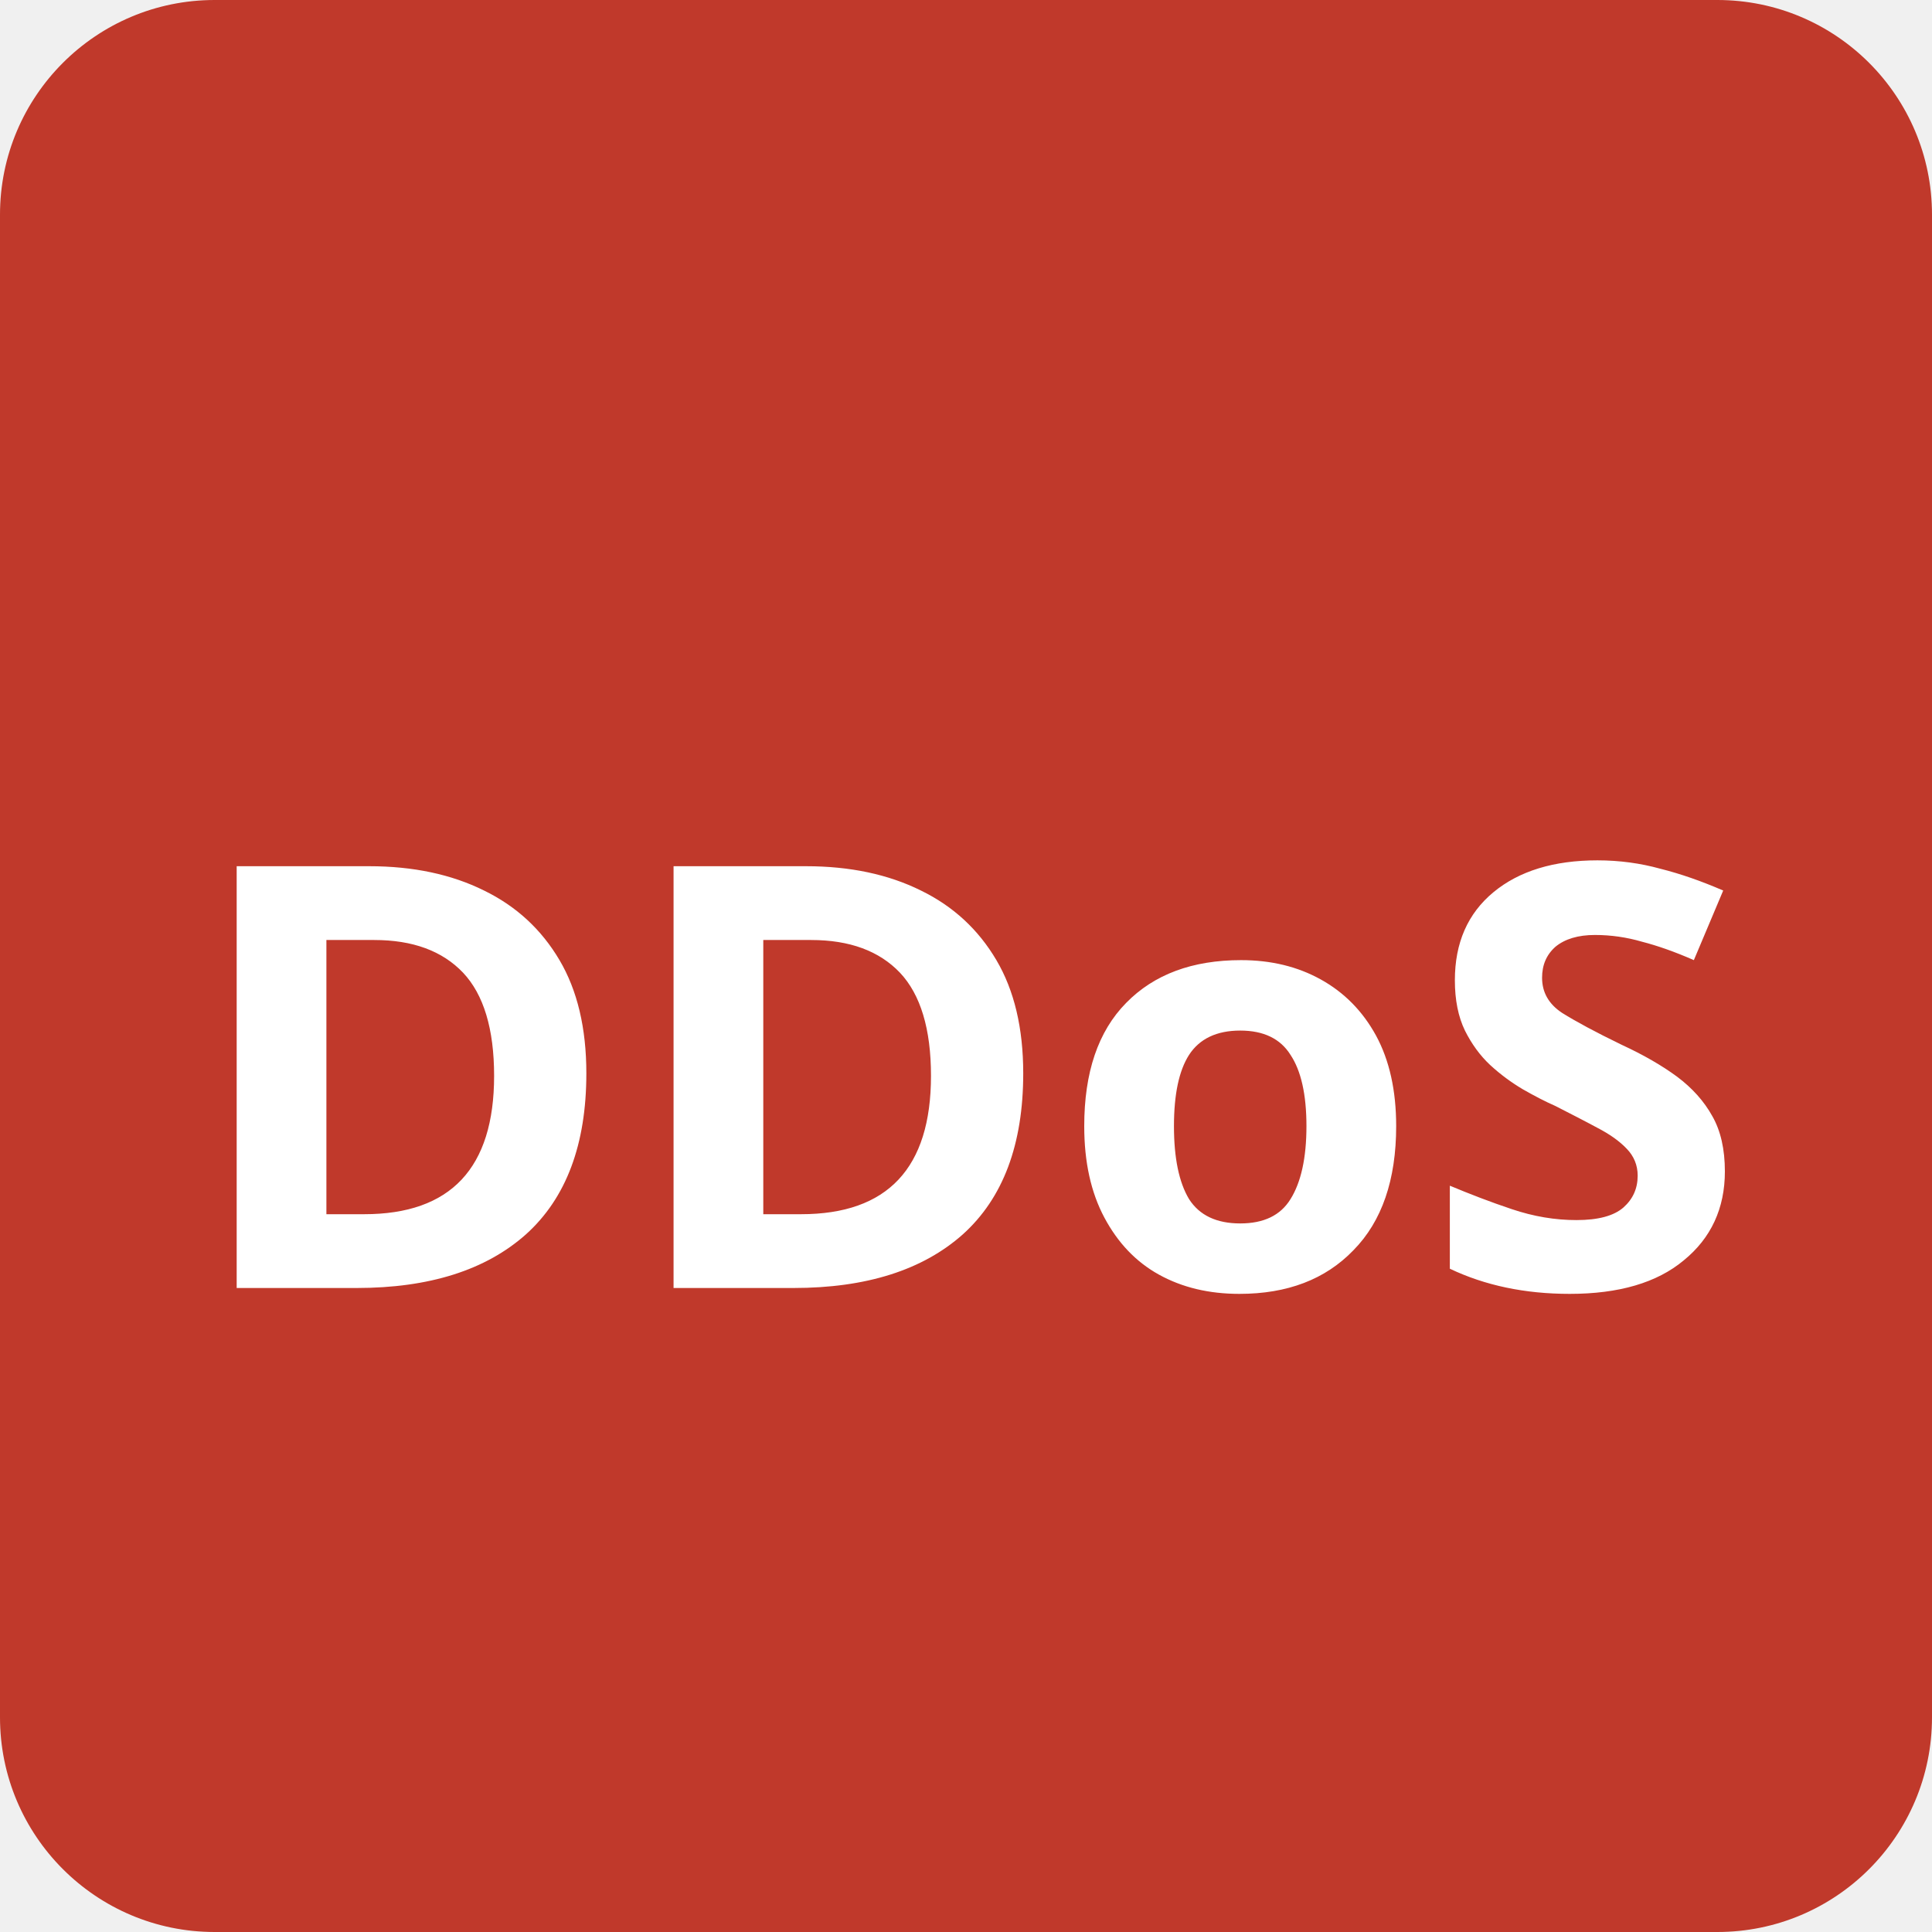
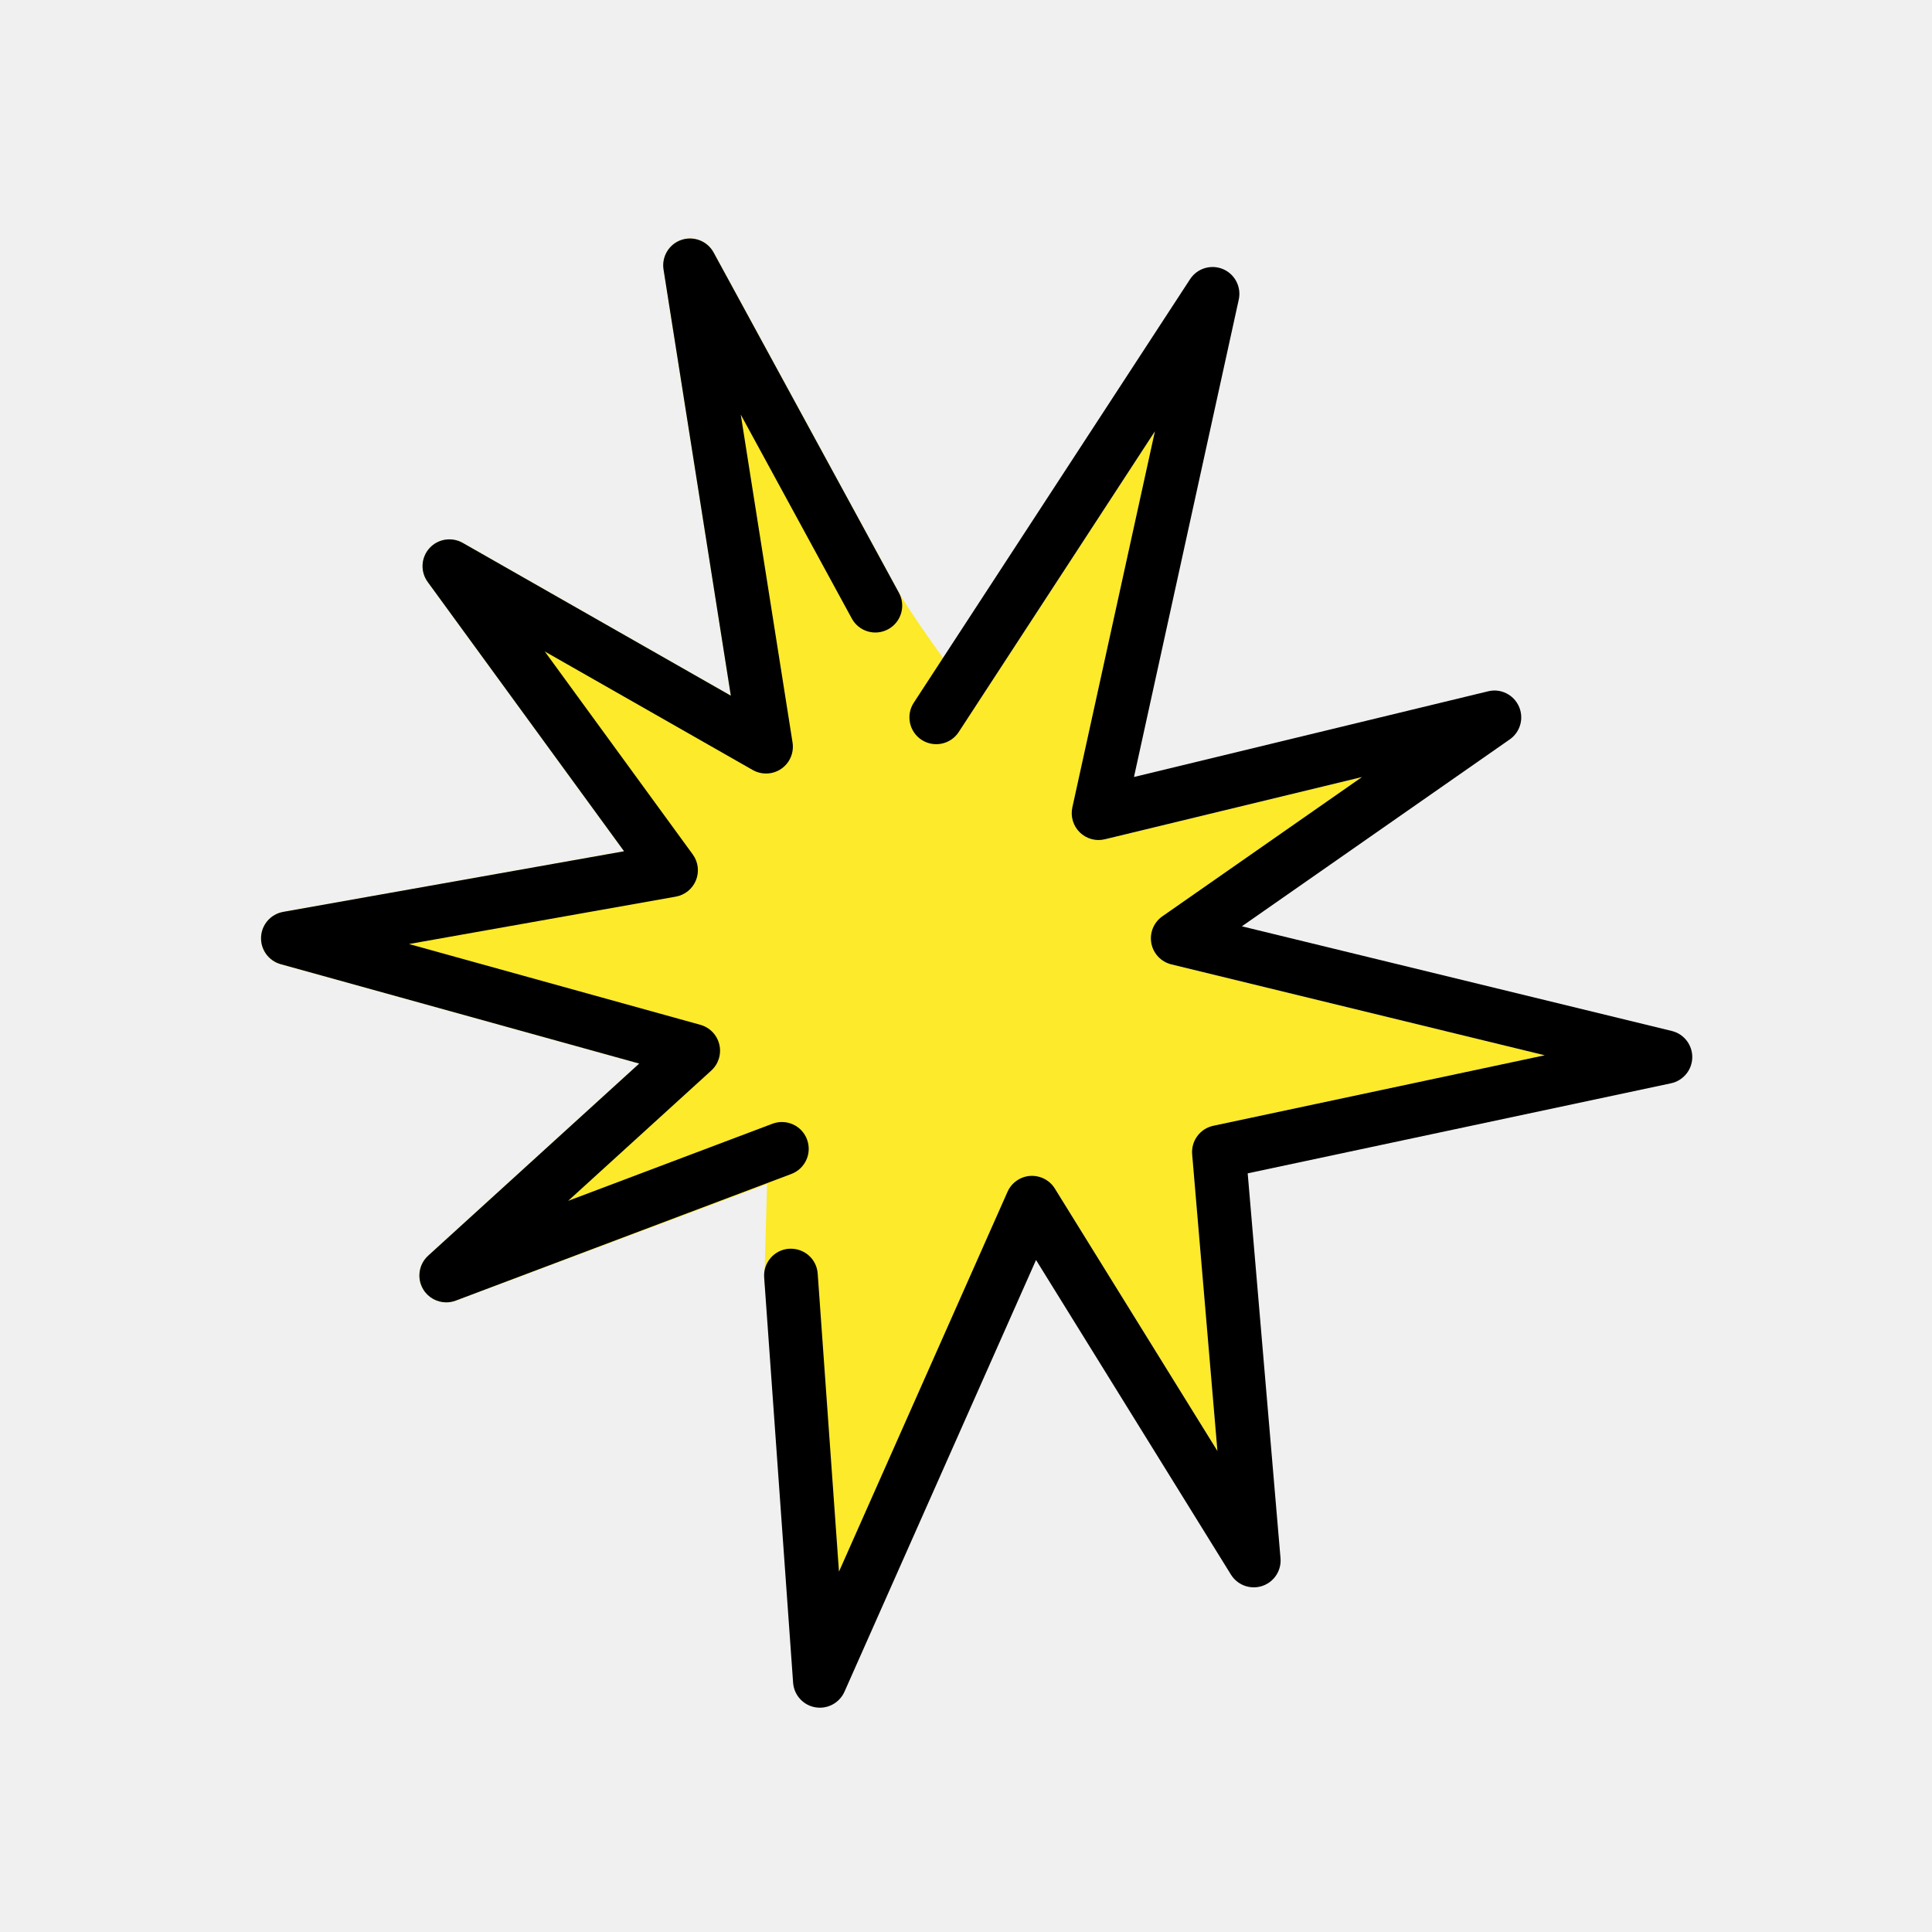
- <svg xmlns="http://www.w3.org/2000/svg" viewBox="0 0 36 36">
-   <rect width="36" height="36" fill="#c0392b" rx="4" />
-   <text x="18" y="24" fill="#fff" font-family="Arial Black, sans-serif" font-size="11" font-weight="bold" text-anchor="middle">DDoS</text>
+ <svg xmlns="http://www.w3.org/2000/svg" id="emoji" viewBox="0 0 72 72">
+   <g id="color">
+     <path fill="#fcea2b" stroke="none" d="M45.217,41.953l12.35-2.627l-13.913-3.387c-0.382-0.093-0.674-0.401-0.747-0.787 c-0.072-0.387,0.088-0.779,0.411-1.005l7.439-5.19l-9.582,2.319c-0.337,0.083-0.689-0.017-0.935-0.257 c-0.246-0.241-0.351-0.593-0.277-0.93l3.077-14.016l-6.588,10.097c-1.258-1.427-2.78-3.766-2.95-4.08 L26.595,9.409c-0.233-0.429-0.743-0.623-1.2-0.469c-0.461,0.157-0.742,0.623-0.666,1.103l2.508,15.883 l-9.994-5.696c-0.409-0.231-0.927-0.148-1.241,0.203c-0.314,0.351-0.34,0.874-0.062,1.255l7.318,10.036 L10.553,33.984c-0.459,0.082-0.802,0.471-0.824,0.938c-0.022,0.466,0.282,0.886,0.732,1.011l13.36,3.703 l-7.866,7.16c-0.354,0.323-0.43,0.853-0.179,1.262c0.186,0.304,0.513,0.477,0.853,0.477 c0.118,0,0.237-0.021,0.352-0.064l11.606-4.347c-0.051,1.926-0.109,3.513-0.094,3.714l2.773,10.733l6.281-14.155 c0.15-0.339,0.476-0.567,0.846-0.593c0.372-0.021,0.724,0.156,0.918,0.472l6.059,9.78L44.428,43.017 C44.386,42.515,44.724,42.059,45.217,41.953z" />
+   </g>
+   <g id="hair" />
+   <g id="skin" />
+   <g id="skin-shadow" />
+   <g id="line">
+     <path fill="#000000" stroke="none" d="M30.555,63.641c-0.057,0-0.115-0.005-0.173-0.015c-0.452-0.079-0.792-0.456-0.825-0.914 l-1.079-15.107c-0.039-0.551,0.376-1.029,0.926-1.068c0.561-0.032,1.03,0.376,1.069,0.926l0.793,11.107 l6.281-14.155c0.15-0.339,0.476-0.567,0.846-0.593c0.372-0.021,0.724,0.156,0.918,0.472l6.059,9.78 L44.428,43.017c-0.042-0.502,0.295-0.958,0.789-1.063l12.35-2.627l-13.913-3.387 c-0.382-0.093-0.674-0.401-0.747-0.787c-0.072-0.387,0.088-0.779,0.411-1.005l7.439-5.19l-9.582,2.319 c-0.337,0.083-0.689-0.017-0.935-0.257c-0.246-0.241-0.351-0.593-0.277-0.93l3.077-14.016l-7.311,11.206 c-0.301,0.463-0.921,0.592-1.384,0.292c-0.462-0.302-0.593-0.922-0.291-1.384l10.297-15.784 c0.264-0.405,0.78-0.562,1.224-0.376c0.445,0.186,0.693,0.665,0.59,1.137l-3.905,17.791l13.197-3.193 c0.464-0.117,0.95,0.122,1.147,0.561c0.198,0.439,0.055,0.956-0.339,1.231l-9.984,6.966l16.021,3.9 c0.454,0.11,0.77,0.519,0.764,0.986c-0.007,0.467-0.336,0.866-0.792,0.964l-15.776,3.356l1.223,14.344 c0.039,0.461-0.243,0.889-0.682,1.034c-0.439,0.145-0.92-0.029-1.165-0.423l-7.264-11.726l-7.139,16.09 C31.306,63.412,30.945,63.641,30.555,63.641z" />
+     <path fill="#000000" stroke="none" d="M16.63,48.535c-0.34,0-0.667-0.174-0.853-0.477c-0.251-0.409-0.175-0.939,0.179-1.262 l7.866-7.16L10.461,35.932c-0.45-0.125-0.754-0.545-0.732-1.011c0.022-0.467,0.364-0.855,0.824-0.938l12.704-2.259 l-7.318-10.036c-0.278-0.381-0.252-0.904,0.062-1.255c0.314-0.351,0.832-0.434,1.241-0.203l9.994,5.696 l-2.508-15.883c-0.076-0.48,0.205-0.946,0.666-1.103c0.458-0.154,0.967,0.04,1.2,0.469l6.907,12.683 c0.264,0.485,0.085,1.093-0.4,1.357c-0.487,0.266-1.093,0.086-1.357-0.399l-4.138-7.599l1.93,12.22 c0.06,0.38-0.103,0.761-0.419,0.979c-0.316,0.219-0.731,0.234-1.063,0.047l-7.752-4.419l5.515,7.564 c0.203,0.278,0.249,0.642,0.12,0.962c-0.129,0.32-0.413,0.551-0.752,0.611L15.241,35.181l10.86,3.011 c0.351,0.098,0.621,0.378,0.706,0.733c0.084,0.353-0.03,0.726-0.299,0.971l-5.335,4.856l7.613-2.873 c0.516-0.194,1.094,0.064,1.288,0.582c0.195,0.518-0.066,1.094-0.583,1.289l-12.509,4.721 C16.866,48.514,16.747,48.535,16.63,48.535z" />
+   </g>
</svg>
